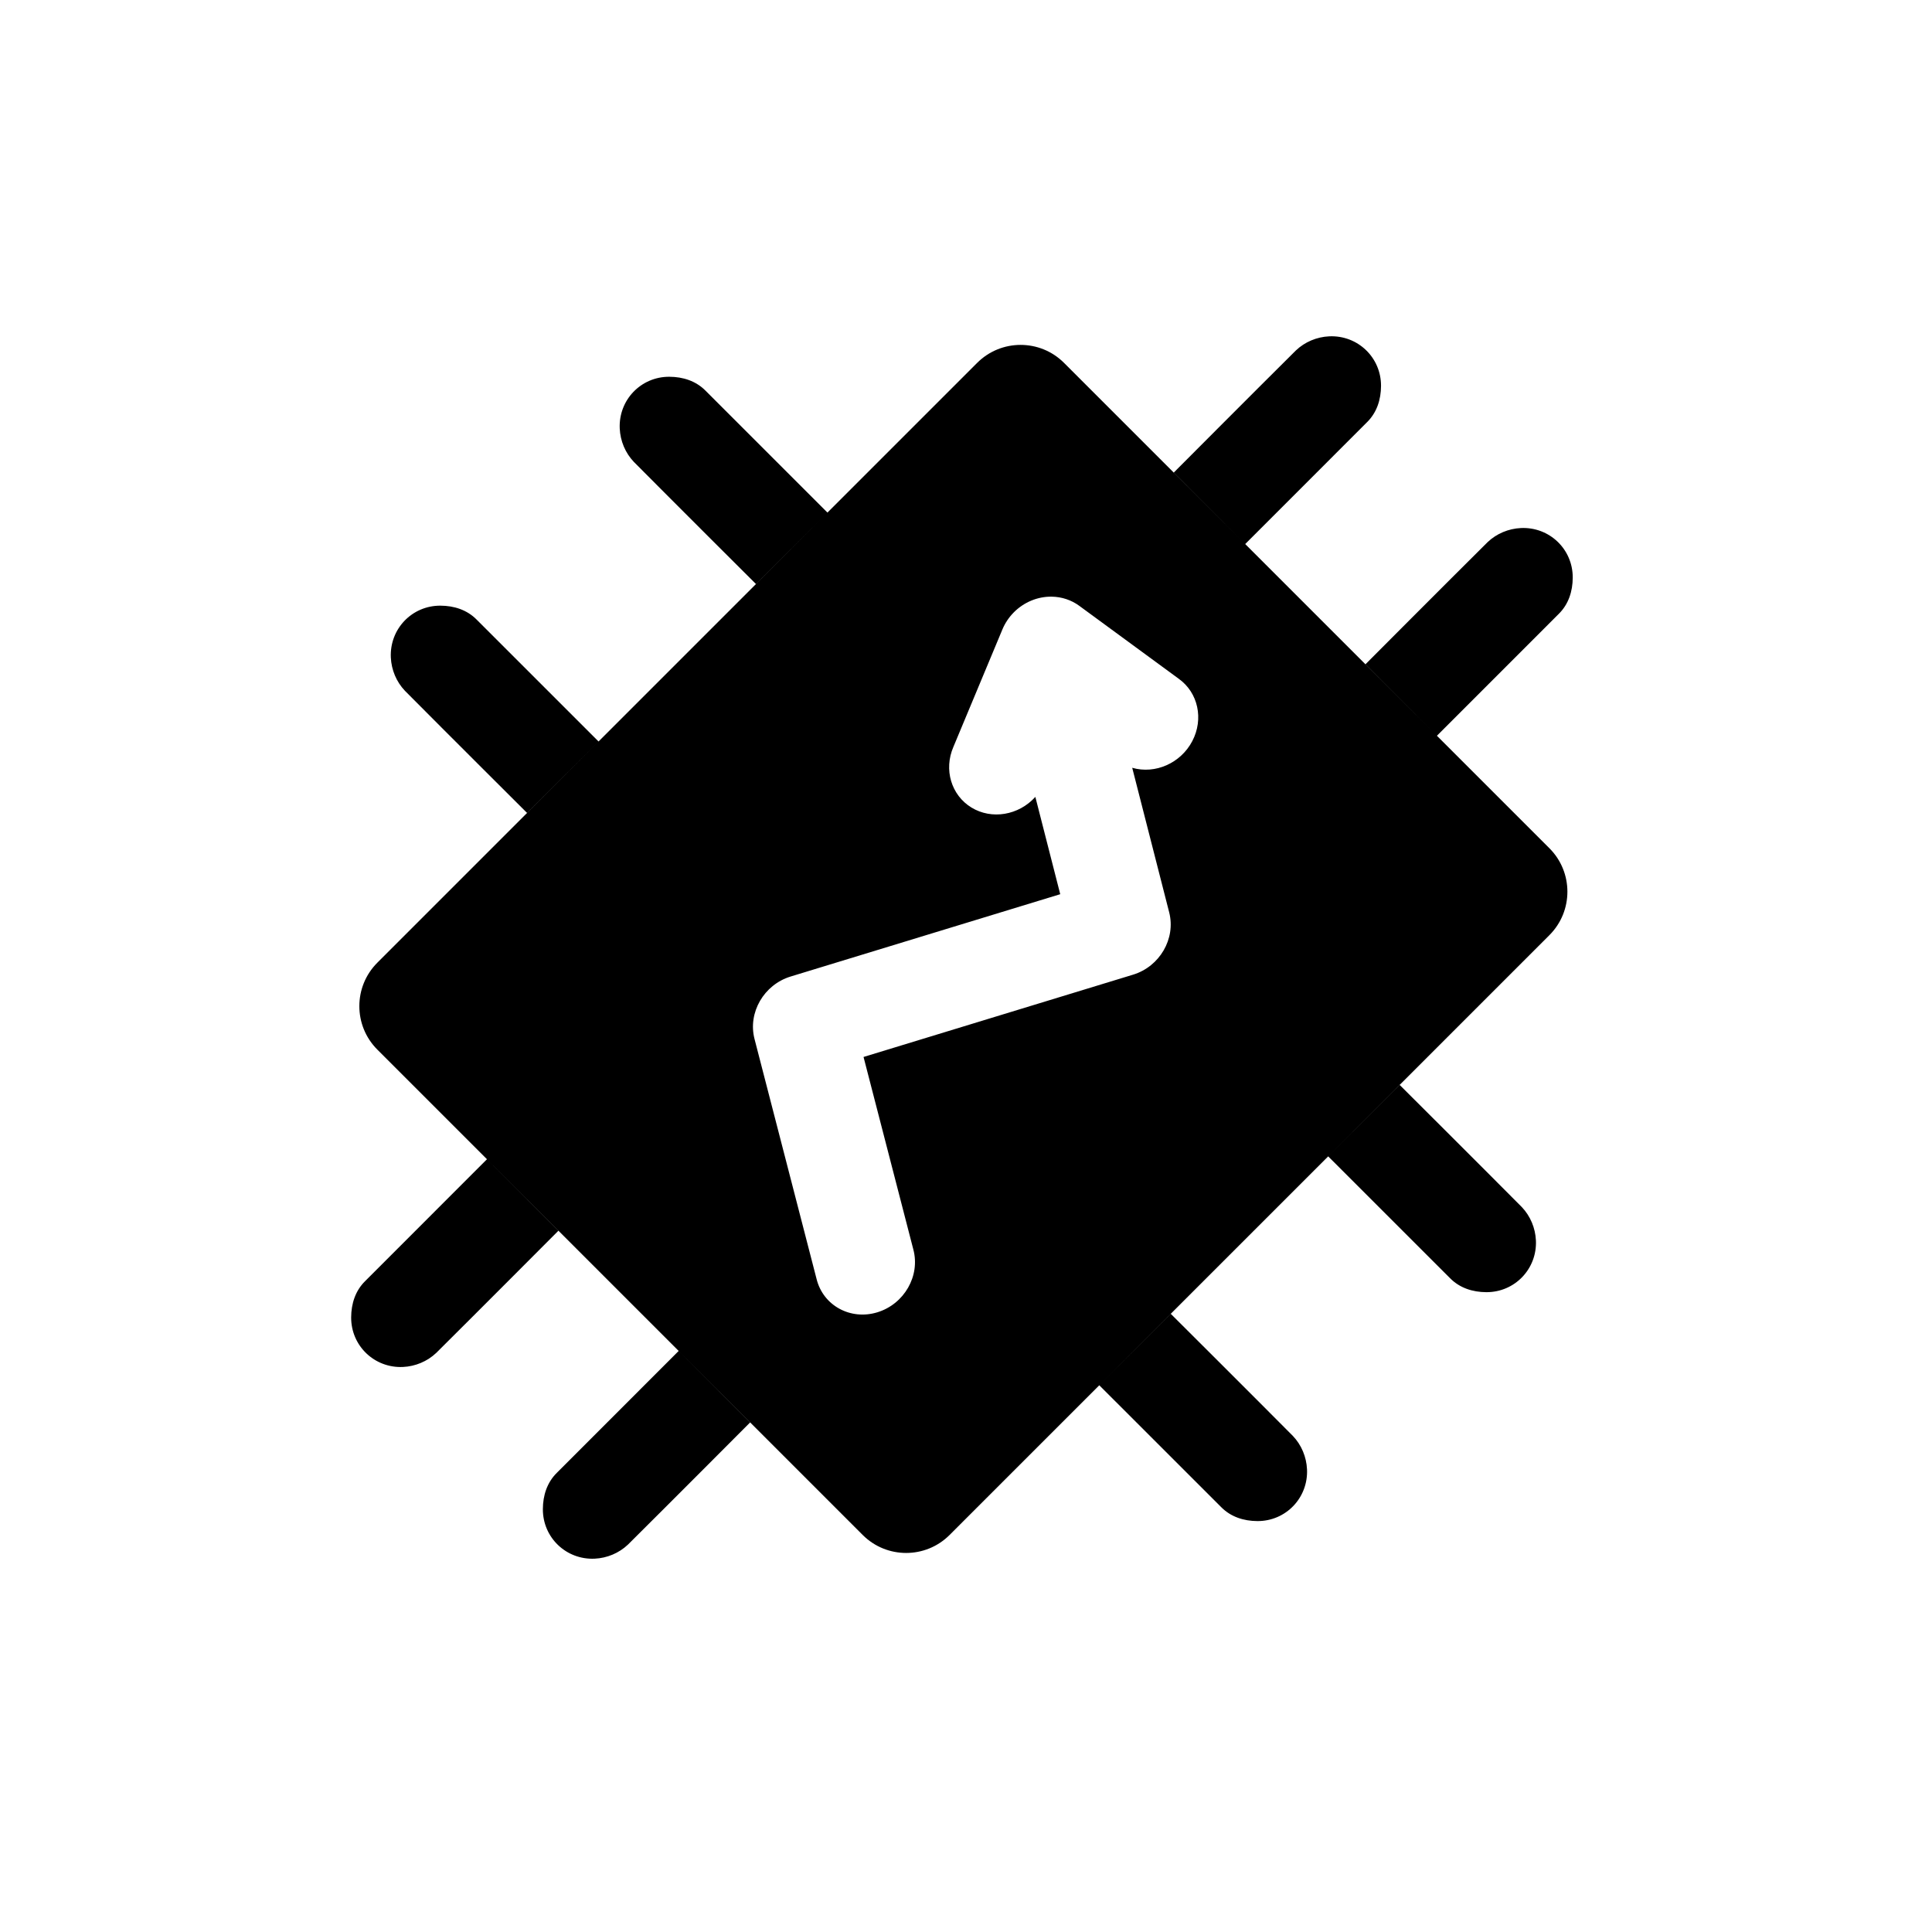
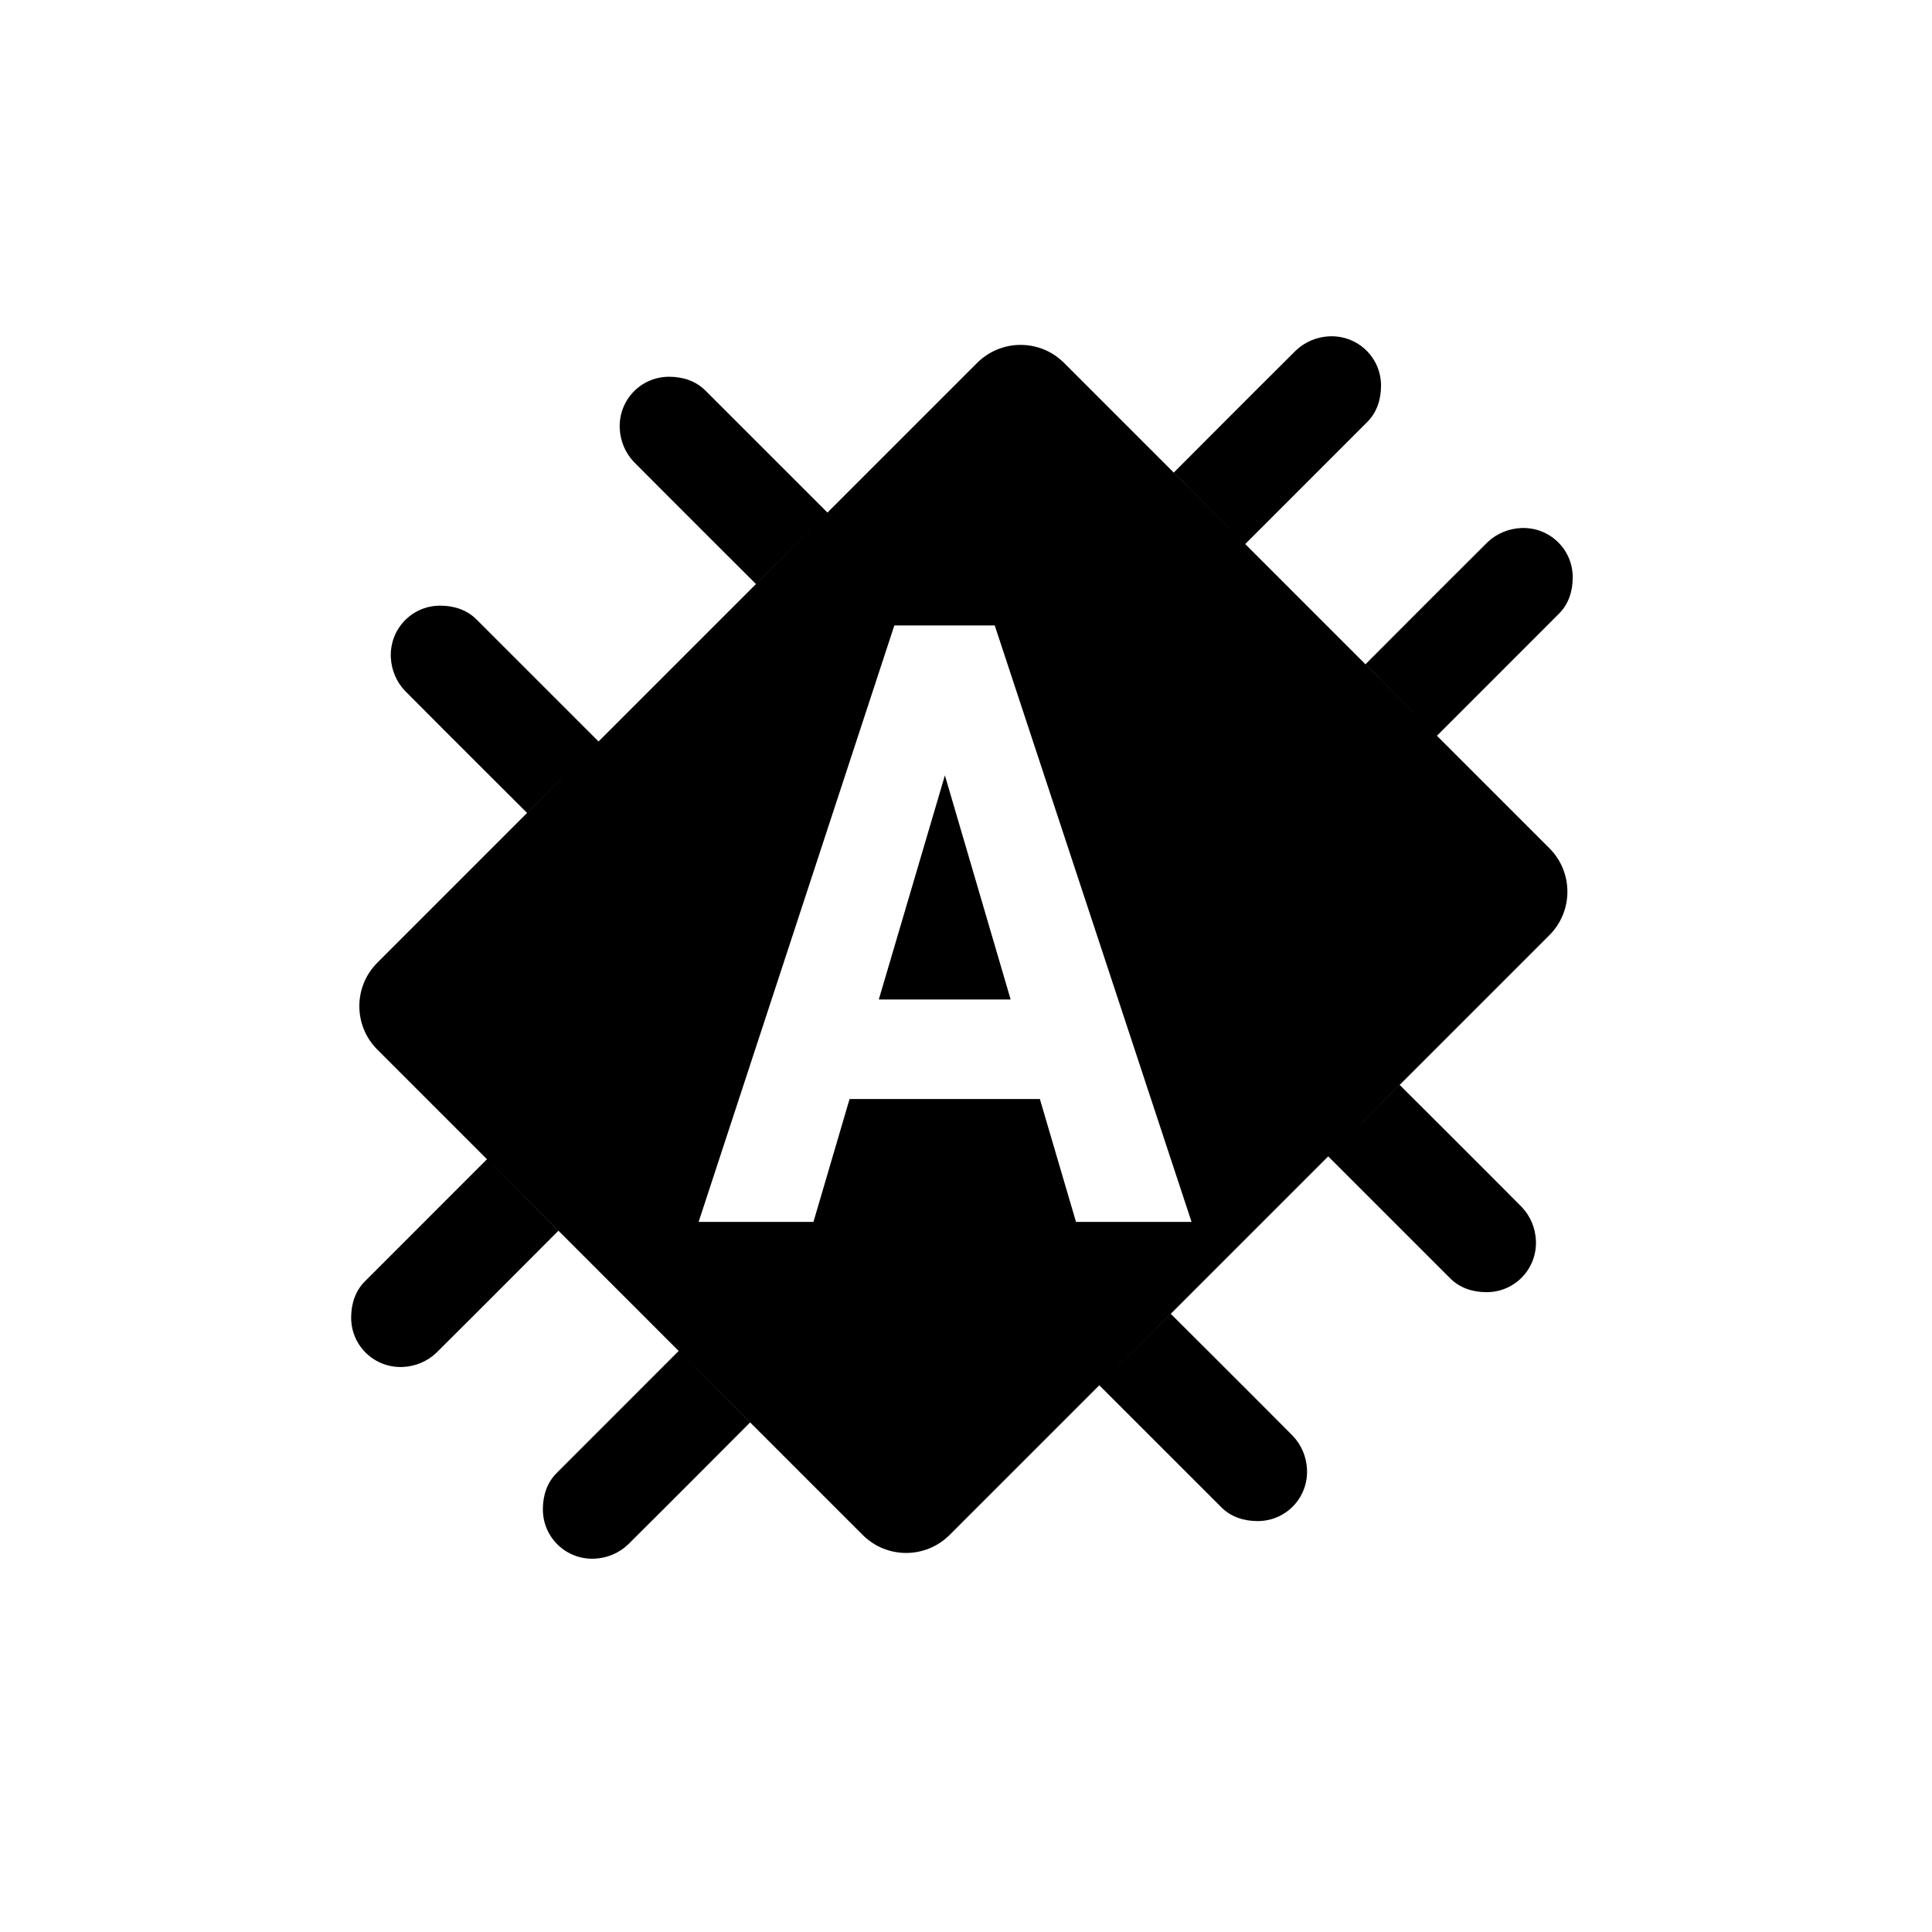
- <svg xmlns="http://www.w3.org/2000/svg" width="320" height="320" version="1.1" viewBox="0 0 320 320">
-   <g stroke-width="28" />
-   <g shape-rendering="auto">
-     <path d="m66.992 102.83c-1.492 1.558-2.366 3.71-2.258 6.071 0.096 2.045 0.913 4.02 2.337 5.518 6.805 6.856 20.223 20.223 20.223 20.223l11.844-11.83s-12.973-12.961-20.176-20.171c-1.604-1.633-3.75-2.314-6.012-2.324-2.358-0.011-4.467 0.954-5.959 2.512zm32.147 19.983-36.639 36.639c-3.975 3.976-3.975 10.421 0 14.397l80.387 80.387c3.976 3.976 10.422 3.976 14.398 0l99.345-99.345c3.975-3.976 3.975-10.422-6.7e-4 -14.398l-18.63-18.628-61.758-61.758c-3.976-3.975-10.421-3.975-14.397 0l-24.791 24.791zm37.914-37.914s-12.973-12.961-20.176-20.171c-1.604-1.633-3.75-2.314-6.012-2.324-4.717-0.023-8.434 3.862-8.217 8.583 0.096 2.045 0.913 4.02 2.337 5.518 6.805 6.856 20.223 20.223 20.223 20.223zm69.193 5.213s12.961-12.973 20.171-20.176c1.633-1.604 2.314-3.75 2.324-6.012 0.022-4.717-3.862-8.434-8.583-8.217-2.045 0.096-4.02 0.913-5.518 2.337-6.856 6.805-20.223 20.223-20.223 20.223zm31.753 31.753s12.961-12.973 20.171-20.176c1.633-1.604 2.314-3.75 2.324-6.012 0.022-4.717-3.862-8.434-8.583-8.217-2.045 0.096-4.02 0.913-5.518 2.337-6.856 6.805-20.223 20.223-20.223 20.223zm-18.009 69.667s12.973 12.961 20.178 20.169c1.604 1.632 3.75 2.314 6.012 2.324 4.717 0.022 8.434-3.861 8.217-8.583l-2e-3 2e-3c-0.096-2.045-0.914-4.021-2.338-5.519-6.805-6.856-20.222-20.222-20.222-20.222l-11.844 11.83zm-37.914 37.914s12.973 12.961 20.178 20.169c1.604 1.632 3.75 2.314 6.012 2.324 4.717 0.023 8.434-3.861 8.217-8.583h-2e-3c-0.096-2.045-0.913-4.021-2.337-5.518-6.805-6.856-20.223-20.223-20.223-20.223l-11.844 11.83zm-69.667-5.687s-12.961 12.973-20.169 20.178c-1.632 1.604-2.314 3.75-2.324 6.012-0.023 4.717 3.861 8.434 8.583 8.217h-0.002c2.045-0.096 4.02-0.913 5.518-2.337 6.856-6.805 20.223-20.223 20.223-20.223zm-31.753-31.753s-12.961 12.973-20.169 20.178c-1.632 1.604-2.314 3.75-2.324 6.012-0.023 4.717 3.861 8.434 8.583 8.217h-0.002c2.045-0.096 4.02-0.913 5.518-2.337 6.856-6.805 20.223-20.223 20.223-20.223zm87.237-90.554c1.679-1.706 3.967-2.66 6.297-2.626 1.663 0.024 3.253 0.55 4.562 1.51l16.499 12.1c3.201 2.297 4.144 6.659 2.231 10.312-1.914 3.653-6.123 5.524-9.951 4.423l6.124 23.948c1.113 4.352-1.564 8.968-5.983 10.317l-44.642 13.631 8.246 31.883c1.173 4.37-1.502 9.044-5.955 10.407-4.453 1.363-8.976-1.111-10.068-5.505l-10.282-39.769c-1.127-4.356 1.549-8.985 5.976-10.338l44.661-13.637-4.122-16.118c-2.763 3.064-7.234 3.808-10.586 1.762-3.353-2.047-4.614-6.29-2.986-10.047l8.117-19.454c0.433-1.038 1.067-1.989 1.862-2.797z" color="#000000" color-rendering="auto" fill-rule="evenodd" image-rendering="auto" solid-color="#000000" style="isolation:auto;mix-blend-mode:normal;text-decoration-color:#000000;text-decoration-line:none;text-decoration-style:solid;text-indent:0;text-transform:none;white-space:normal" />
+ <svg xmlns="http://www.w3.org/2000/svg" width="320" height="320" version="1.1" viewBox="0 0 320 320" id="svg8">
+   <defs id="defs12">
+     <rect x="119.77" y="107.933" width="74.151" height="109.682" id="rect2692" />
+   </defs>
+   <g stroke-width="28" id="g2" />
+   <g shape-rendering="auto" id="g6">
+     <path id="path4" style="text-indent:0;text-decoration-line:none;text-decoration-style:solid;text-decoration-color:#000000;text-transform:none;white-space:normal;isolation:auto;mix-blend-mode:normal" d="M 220.158 55.707 C 218.113 55.803 216.138 56.621 214.641 58.045 C 207.785 64.85 194.418 78.268 194.418 78.268 L 206.246 90.111 C 206.246 90.111 219.208 77.139 226.418 69.936 C 228.05 68.332 228.732 66.186 228.742 63.924 C 228.765 59.207 224.88 55.49 220.158 55.707 z M 206.246 90.111 L 176.242 60.107 C 172.266 56.132 165.82 56.132 161.844 60.107 L 137.053 84.898 L 99.139 122.812 L 62.5 159.451 C 58.525 163.427 58.525 169.874 62.5 173.85 L 80.656 192.006 L 112.408 223.76 L 142.887 254.236 C 146.863 258.212 153.309 258.213 157.285 254.236 L 182.076 229.445 L 219.99 191.533 L 219.992 191.533 C 219.995 191.536 232.964 204.494 240.168 211.701 C 241.772 213.334 243.917 214.015 246.18 214.025 C 250.896 214.048 254.614 210.163 254.396 205.441 L 254.395 205.443 C 254.298 203.399 253.481 201.423 252.057 199.926 C 245.252 193.07 231.834 179.703 231.834 179.703 L 219.99 191.531 L 256.631 154.891 C 260.606 150.914 260.605 144.468 256.629 140.492 L 238 121.865 C 238.001 121.864 250.96 108.892 258.17 101.689 C 259.802 100.085 260.484 97.94 260.494 95.678 C 260.517 90.961 256.632 87.244 251.91 87.461 C 249.865 87.557 247.89 88.373 246.393 89.797 C 239.537 96.602 226.17 110.02 226.17 110.02 L 236.684 120.549 L 206.246 90.111 z M 182.076 229.445 C 182.076 229.445 195.049 242.407 202.254 249.615 C 203.858 251.248 206.003 251.929 208.266 251.939 C 212.982 251.962 216.7 248.077 216.482 243.355 L 216.48 243.355 C 216.384 241.311 215.569 239.335 214.145 237.838 C 207.339 230.982 193.92 217.615 193.92 217.615 L 182.076 229.445 z M 112.408 223.76 C 112.408 223.76 99.448 236.732 92.24 243.938 C 90.608 245.542 89.926 247.687 89.916 249.949 C 89.894 254.665 93.779 258.382 98.5 258.166 C 100.544 258.07 102.519 257.252 104.016 255.828 C 110.872 249.023 124.238 235.605 124.238 235.605 L 112.408 223.76 z M 80.656 192.006 C 80.656 192.006 67.694 204.979 60.486 212.184 C 58.854 213.788 58.172 215.933 58.162 218.195 C 58.14 222.911 62.025 226.628 66.746 226.412 C 68.79 226.315 70.765 225.5 72.262 224.076 C 79.118 217.271 92.484 203.854 92.484 203.854 L 80.656 192.006 z M 99.139 122.812 C 99.139 122.812 86.166 109.851 78.963 102.641 C 77.359 101.008 75.213 100.327 72.951 100.316 C 70.593 100.305 68.484 101.27 66.992 102.828 L 66.992 102.83 C 65.5 104.388 64.626 106.539 64.734 108.9 C 64.831 110.945 65.648 112.923 67.072 114.42 C 73.877 121.276 87.295 134.643 87.295 134.643 L 99.139 122.812 z M 137.053 84.898 C 137.053 84.898 124.08 71.939 116.877 64.729 C 115.273 63.096 113.127 62.414 110.865 62.404 C 106.149 62.382 102.431 66.265 102.648 70.986 C 102.745 73.031 103.56 75.007 104.984 76.504 C 111.789 83.36 125.209 96.729 125.209 96.729 L 137.053 84.898 z M 148.131 103.594 L 164.76 103.594 L 197.359 202.387 L 178.219 202.387 L 172.236 182.031 L 140.715 182.031 L 134.732 202.387 L 115.711 202.387 L 148.131 103.594 z M 156.506 128.428 L 145.559 165.543 L 167.393 165.543 L 156.506 128.428 z " />
  </g>
</svg>
